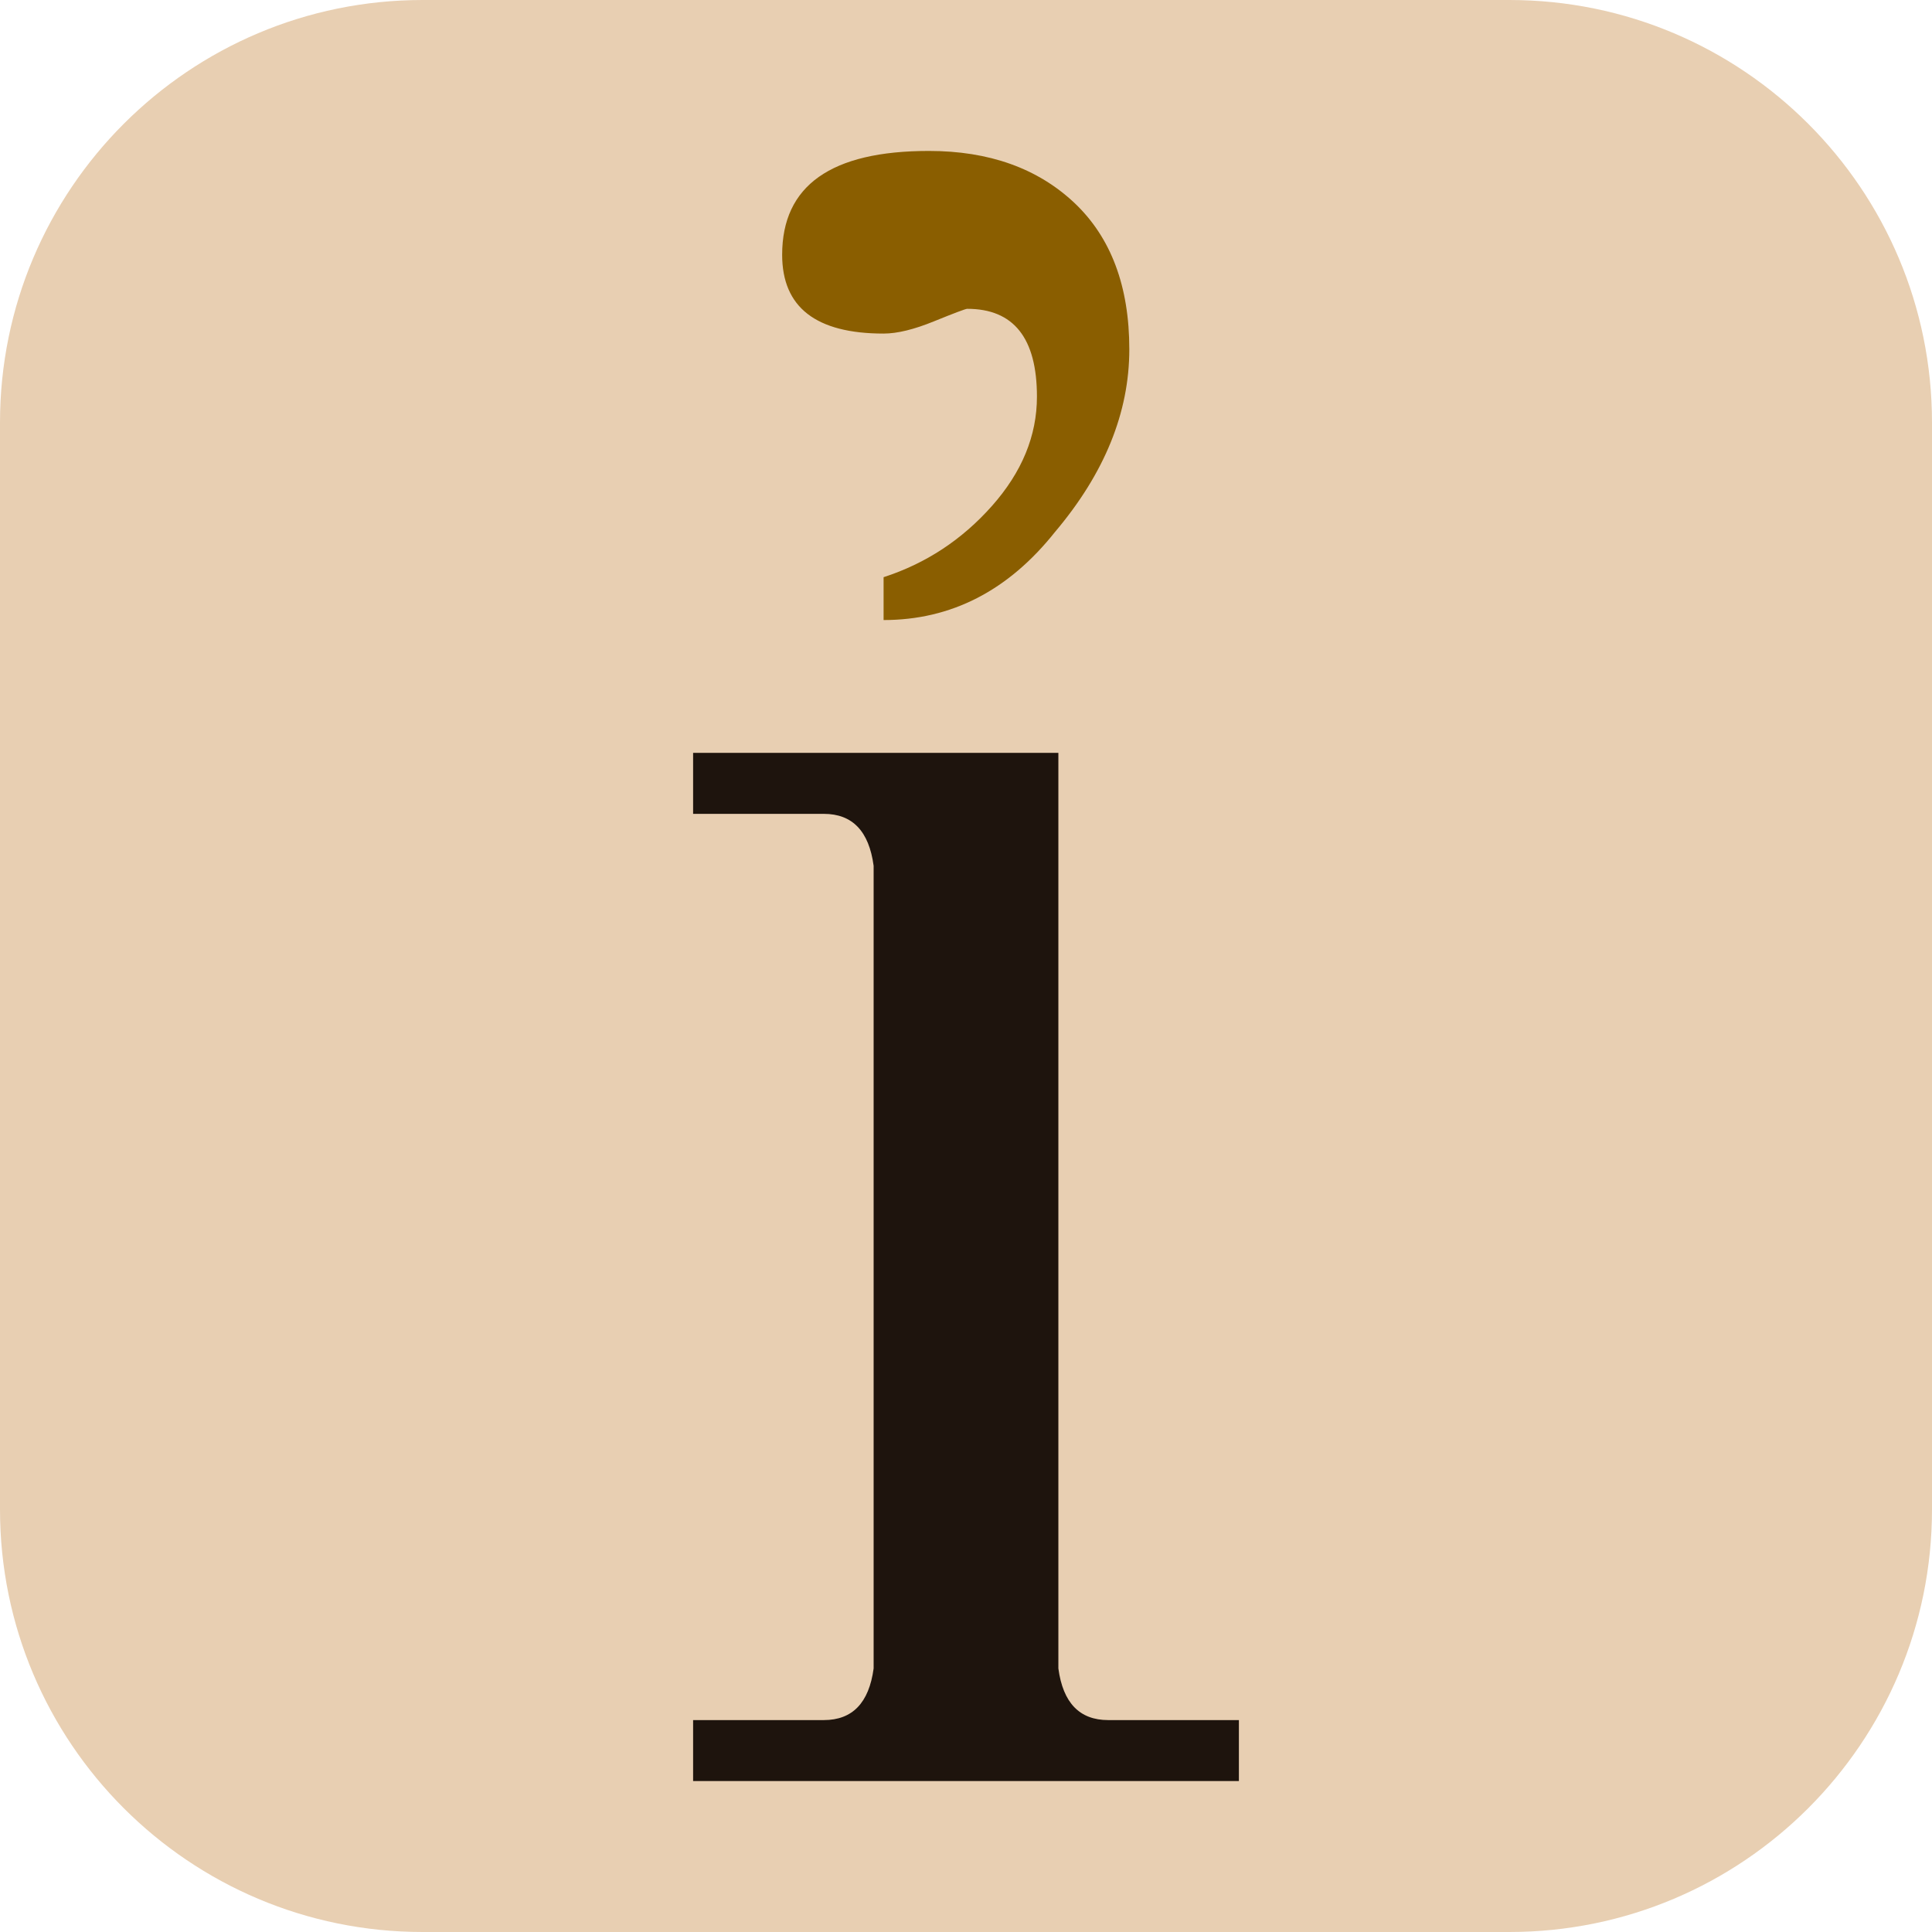
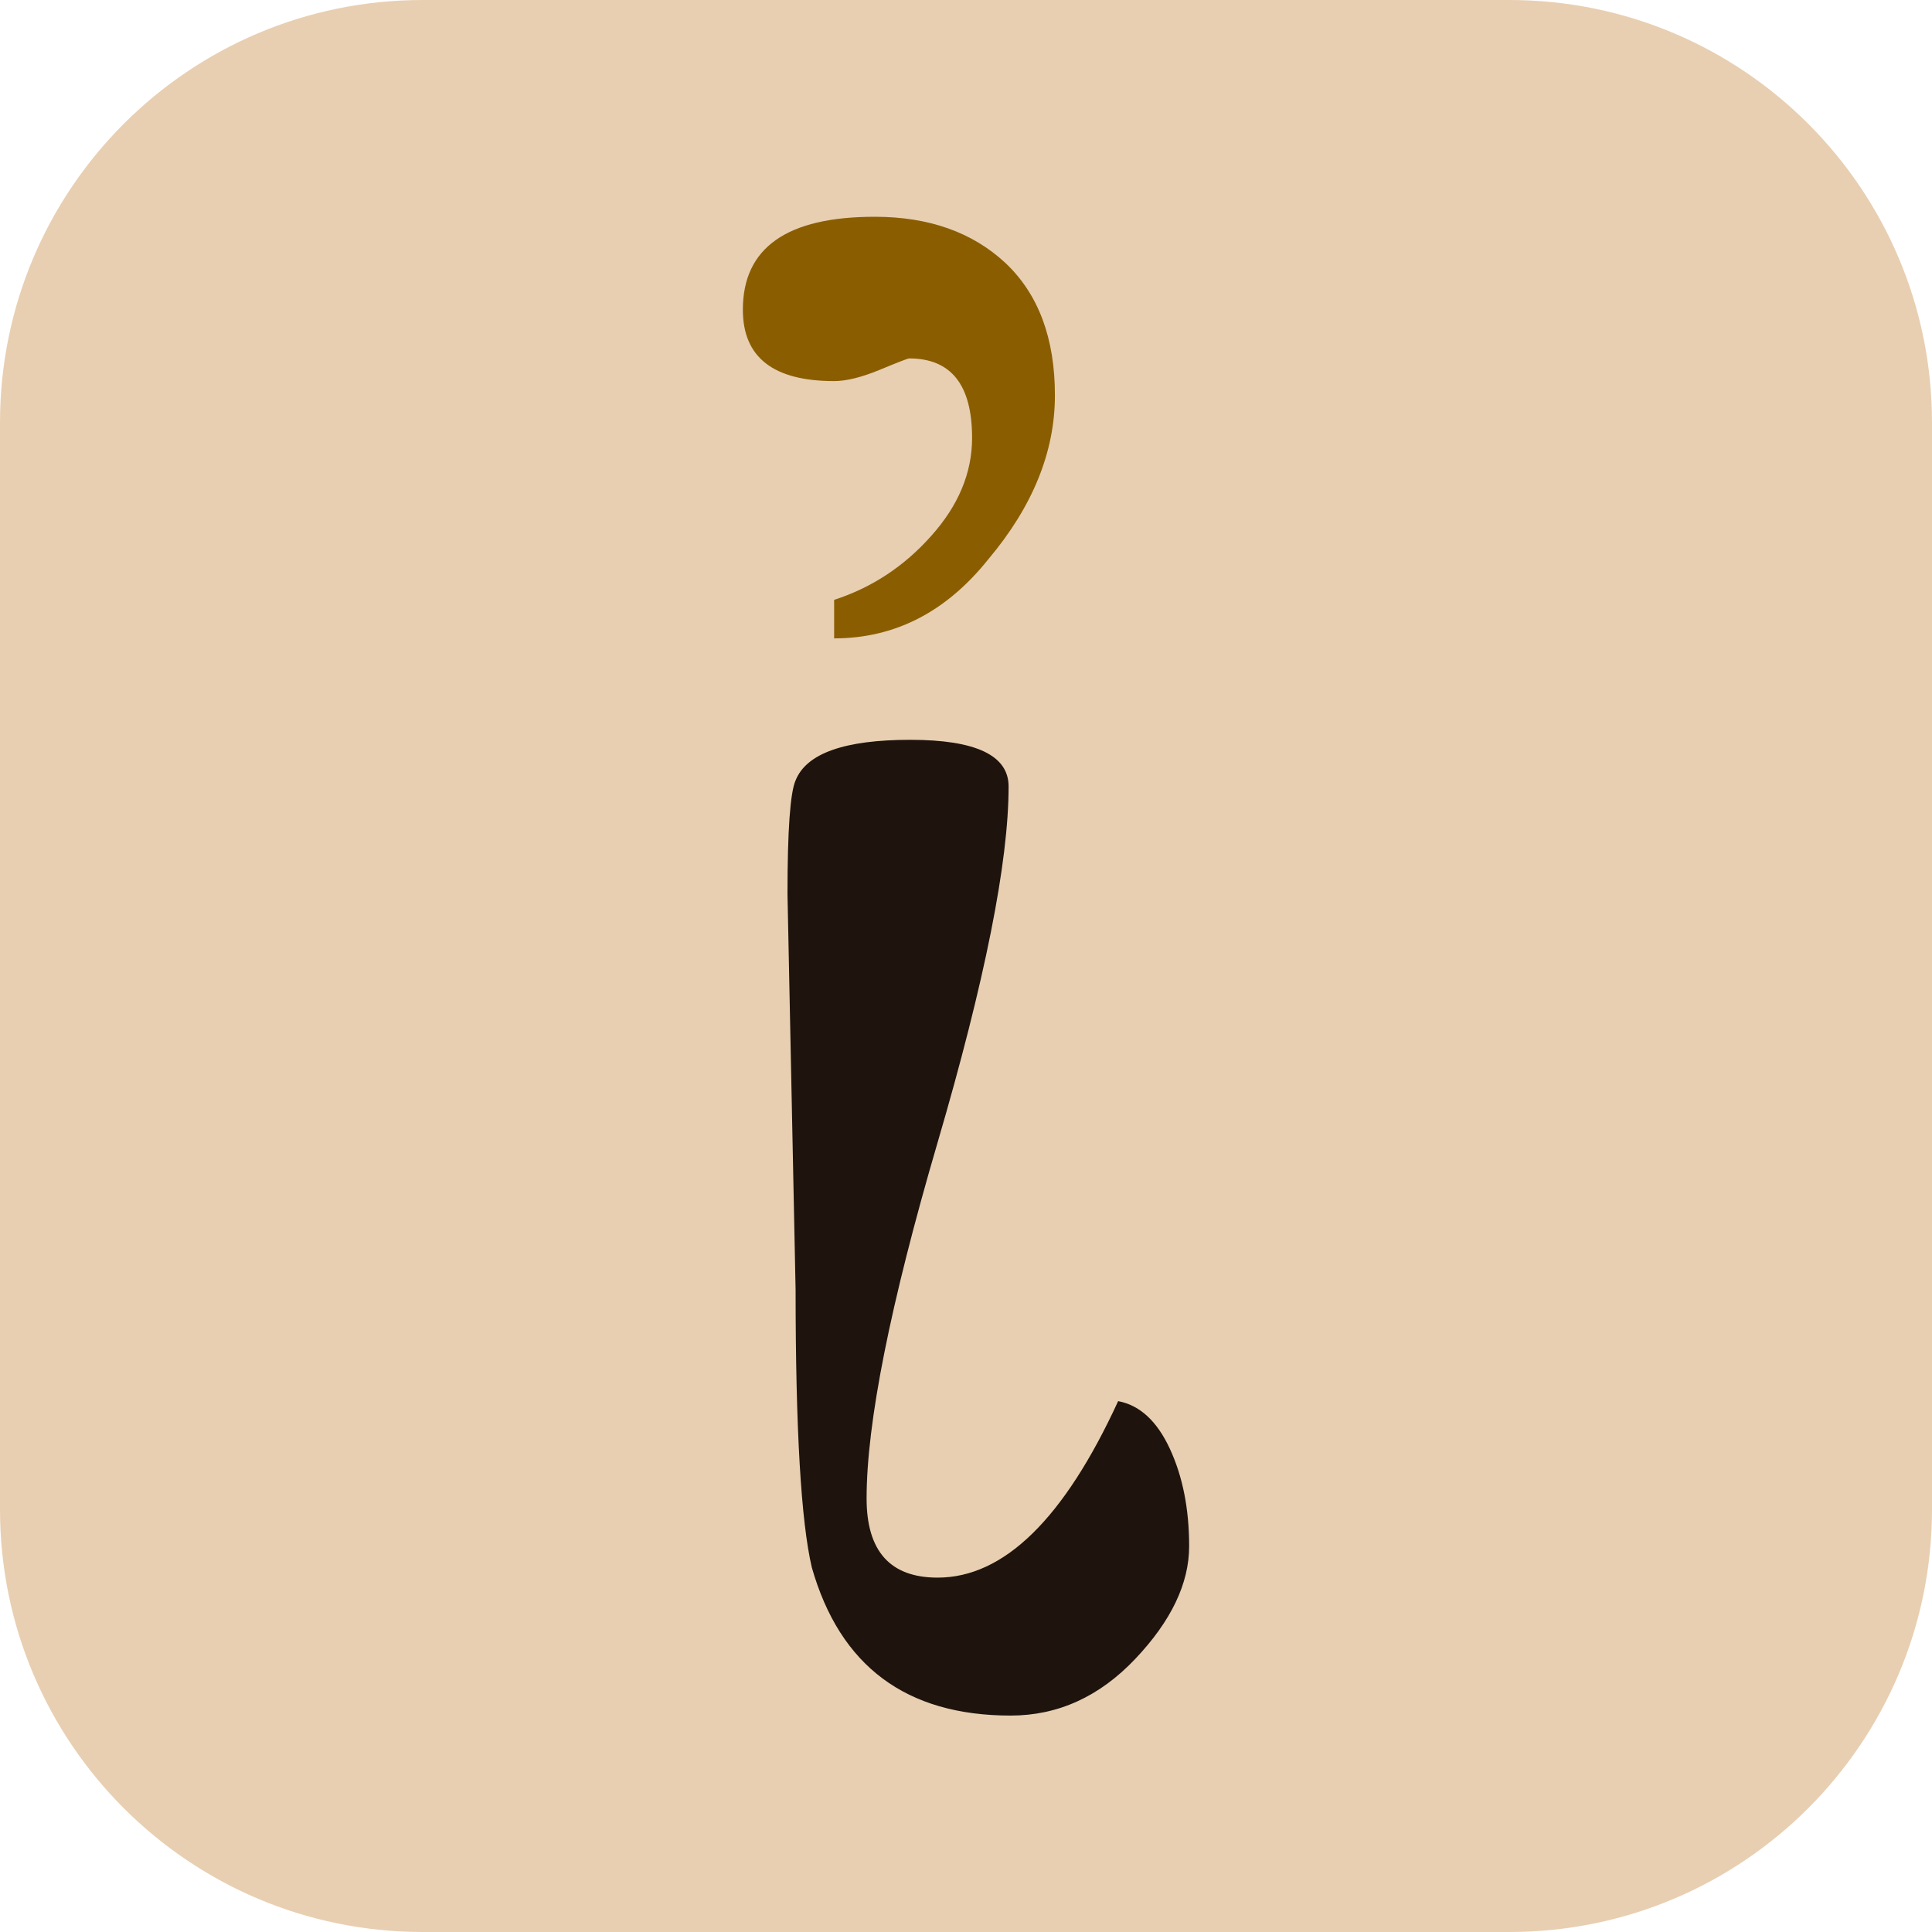
<svg xmlns="http://www.w3.org/2000/svg" viewBox="0 0 64 64">
  <style>.t{fill:#E8CFB2}.i{fill:#1E140D}.g{fill:#8A5E00}@media (prefers-color-scheme:dark){.t{fill:#14100C}.i{fill:#EAD3B8}.g{fill:#E8B54A}}</style>
  <rect width="64" height="64" rx="14" class="t" />
-   <g>
-     <path class="i" d="M35.06 24.94V55.27Q35.29 56.98 36.71 56.98H41.04V59H22.96V56.98H27.29Q28.71 56.98 28.94 55.27V28.68Q28.71 26.96 27.29 26.96H22.96V24.94Z" />
-     <path class="g" d="M34.95 17.62Q32.63 20.54 29.27 20.54V19.12Q31.37 18.44 32.86 16.76Q34.35 15.08 34.35 13.14Q34.35 10.23 32.04 10.23Q31.96 10.23 30.95 10.64Q29.95 11.05 29.27 11.05Q25.91 11.05 25.91 8.44Q25.91 5 30.77 5Q33.76 5 35.59 6.72Q37.41 8.44 37.41 11.57Q37.41 14.71 34.95 17.62Z" />
+   <g transform="translate(32 32) scale(1.12) translate(-10.08 21.21)">
+     <path class="i" d="M5.04 -11.63 4.8 -23.34Q4.8 -26.16 5.04 -26.7Q5.52 -27.9 8.43 -27.9Q11.34 -27.9 11.34 -26.52Q11.34 -23.16 9.24 -15.99Q7.14 -8.82 7.14 -5.46Q7.14 -3.12 9.24 -3.12Q12.18 -3.12 14.58 -8.34Q15.54 -8.16 16.11 -6.93Q16.68 -5.7 16.68 -4.05Q16.68 -2.4 15.09 -0.72Q13.5 0.96 11.4 0.96Q6.77 0.96 5.52 -3.42Q5.04 -5.46 5.04 -11.63Z" />
+     <path class="g" d="M10.74 -33.24Q8.87 -30.9 6.18 -30.9V-32.04Q7.85 -32.58 9.05 -33.93Q10.26 -35.28 10.26 -36.83Q10.26 -39.18 8.4 -39.18Q8.34 -39.18 7.52 -38.84Q6.72 -38.51 6.18 -38.51Q3.48 -38.51 3.48 -40.62Q3.48 -43.37 7.38 -43.37Q9.78 -43.37 11.25 -42.0Q12.71 -40.62 12.71 -38.09Q12.71 -35.58 10.74 -33.24Z" />
  </g>
</svg>
